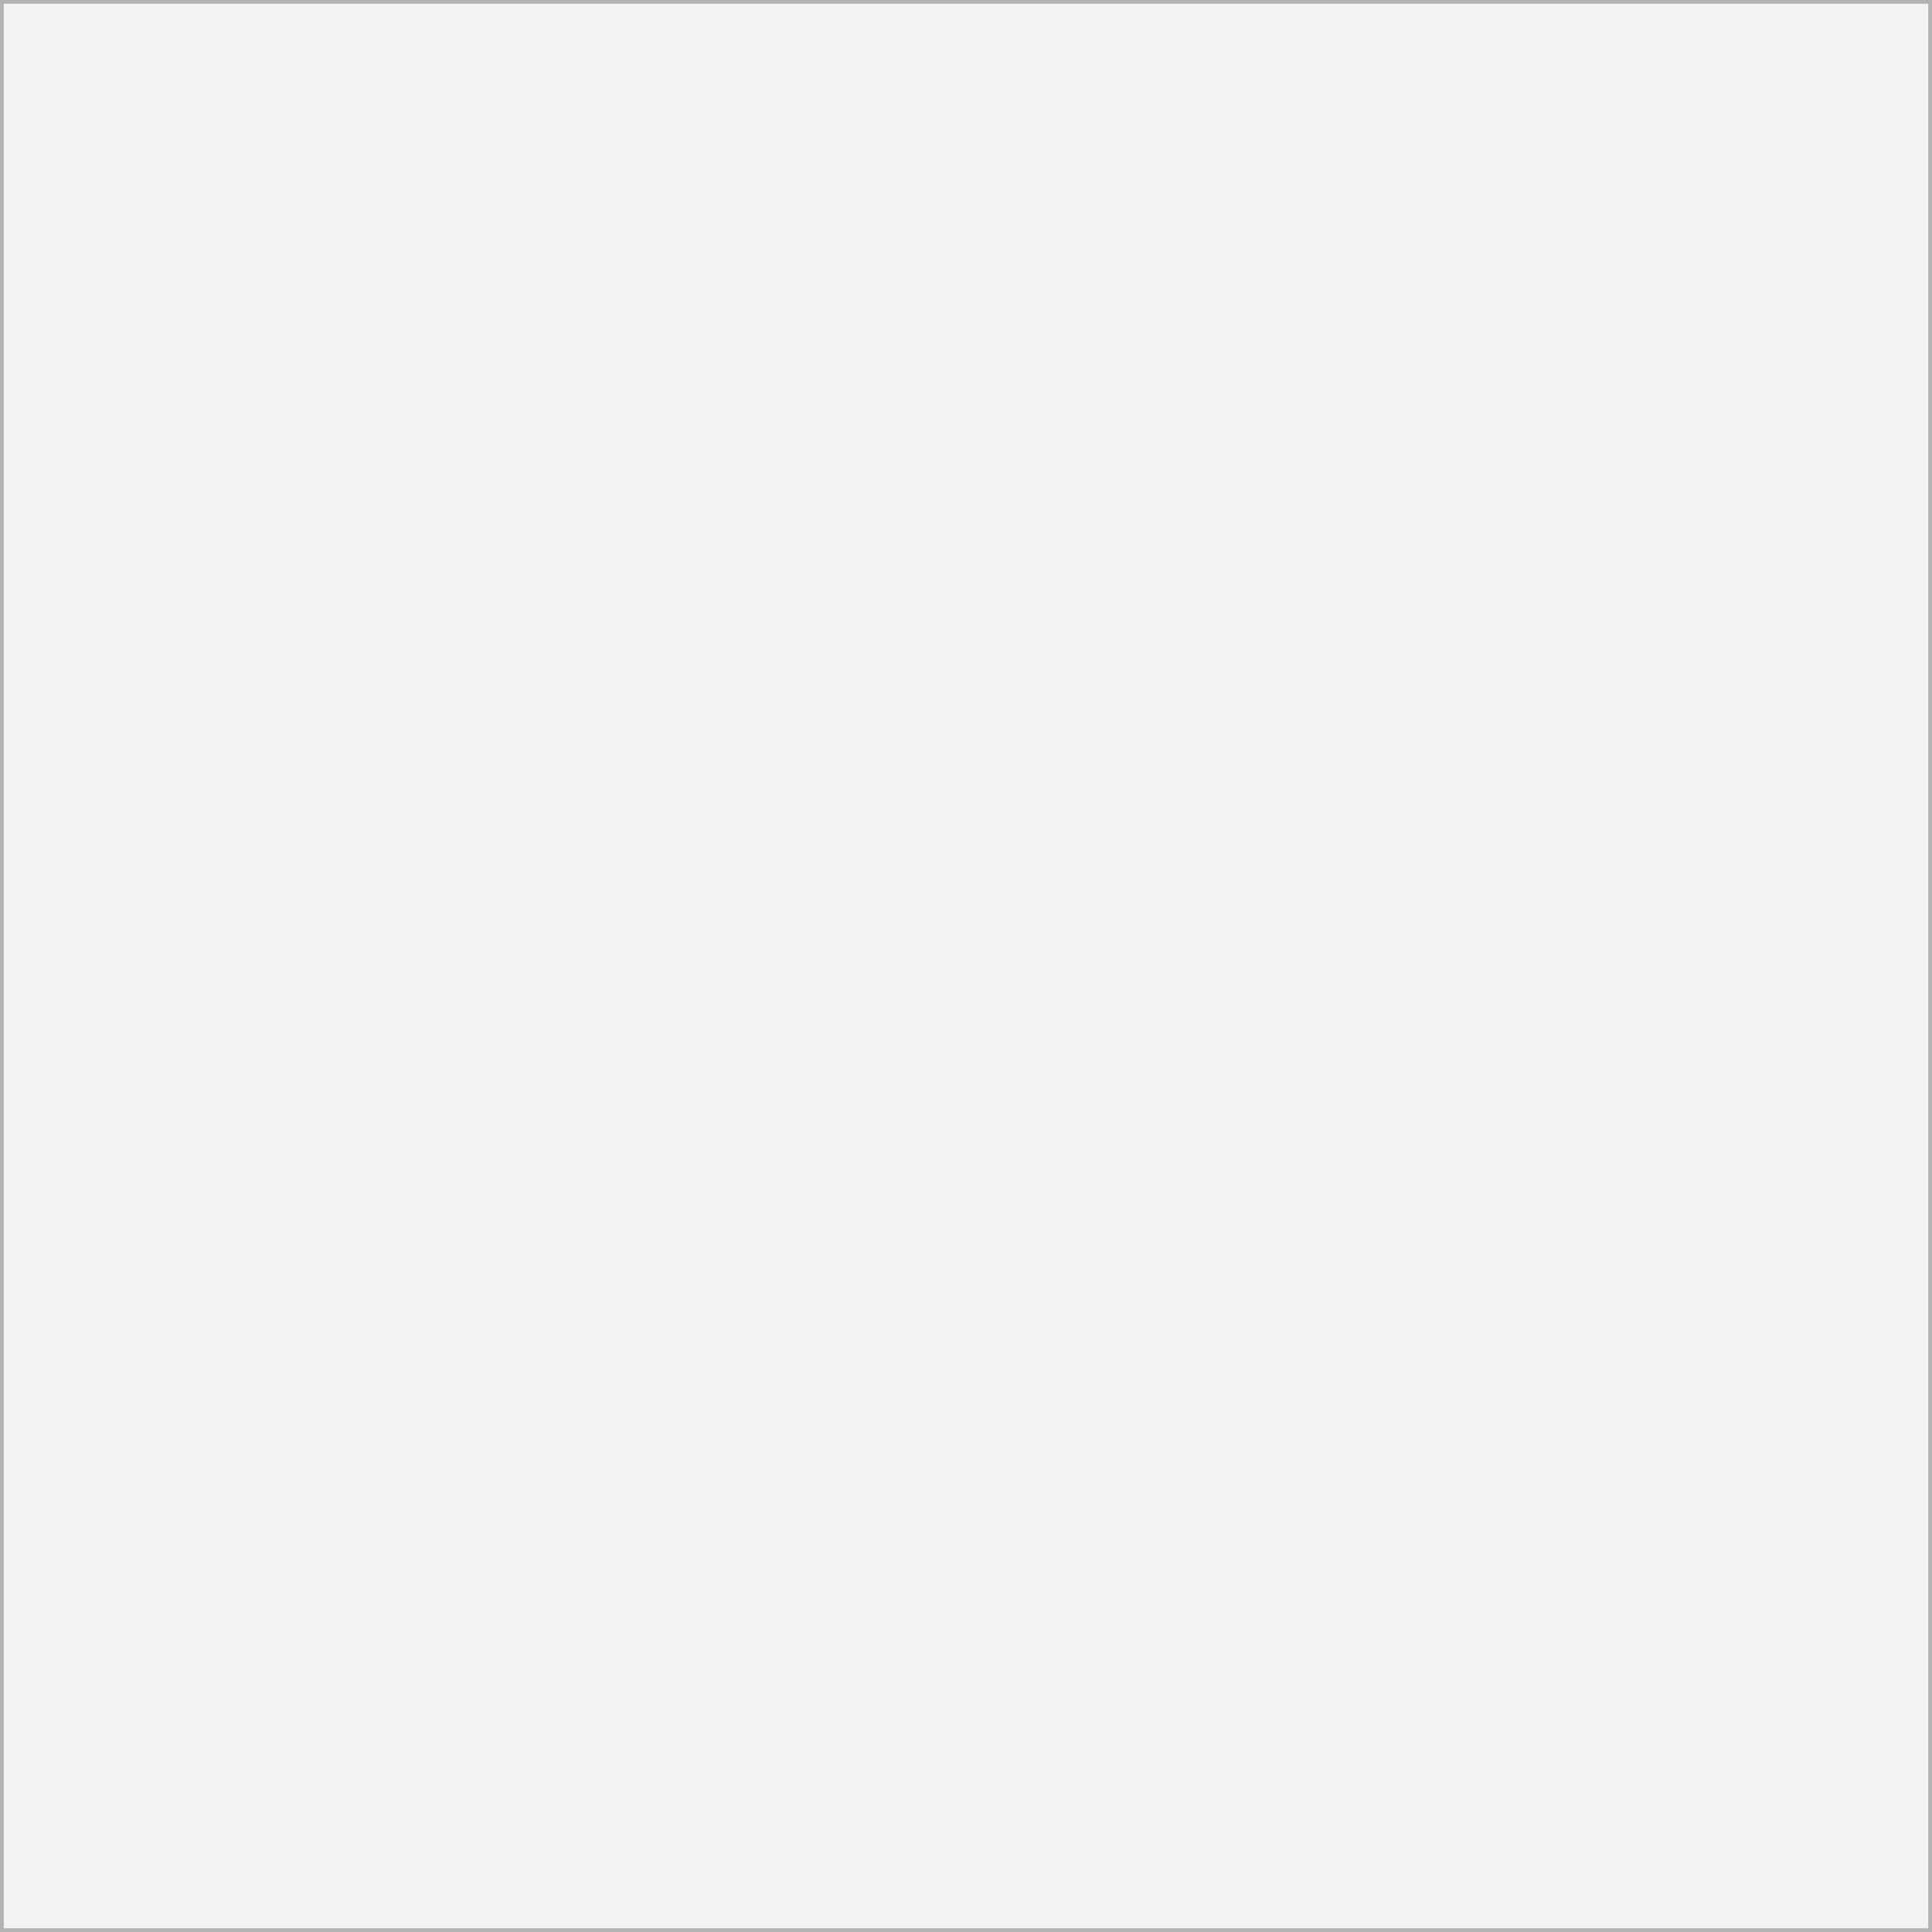
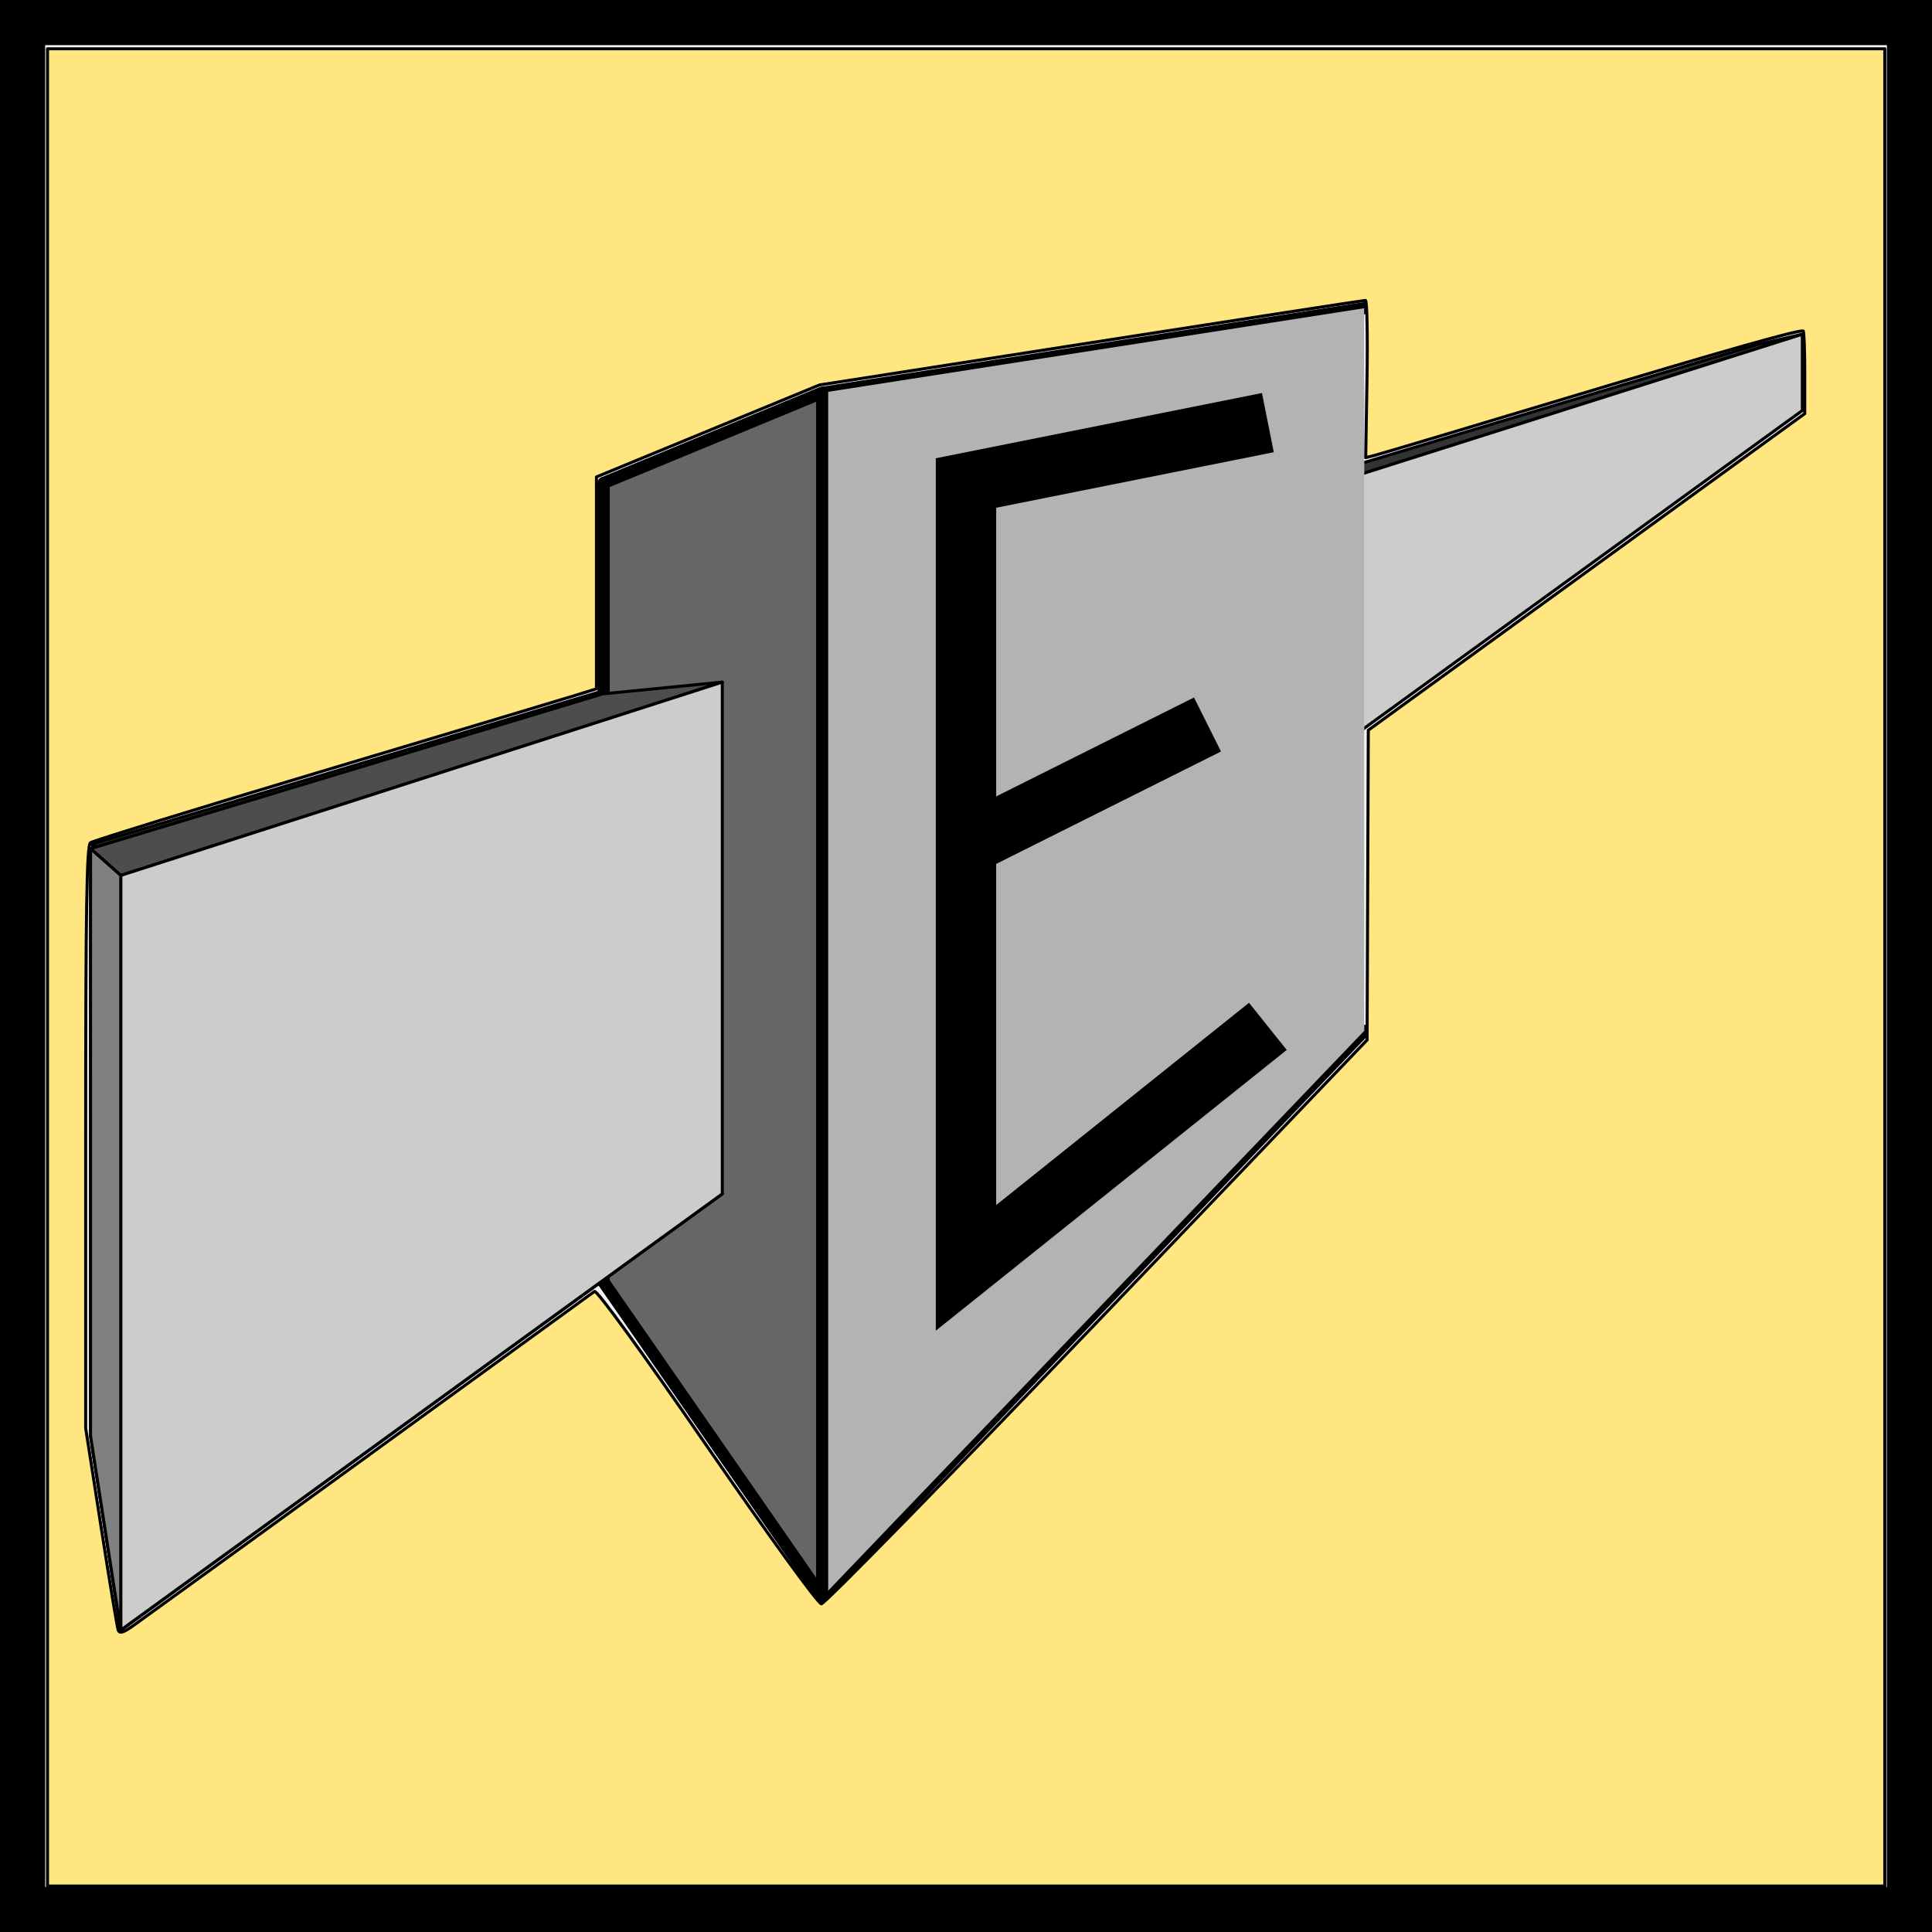
- <svg xmlns="http://www.w3.org/2000/svg" width="64" height="64" id="svg2" version="1.1">
-   <defs id="defs4" />
+ <svg xmlns="http://www.w3.org/2000/svg" xmlns:ns1="http://www.openswatchbook.org/uri/2009/osb" xmlns:xlink="http://www.w3.org/1999/xlink" width="64" height="64" id="svg2" version="1.1">
+   <defs id="defs4">
+     <linearGradient id="linearGradient5839" ns1:paint="solid">
+       <stop style="stop-color:#000000;stop-opacity:1;" offset="0" id="stop5841" />
+     </linearGradient>
+     <linearGradient id="linearGradient5145">
+       <stop style="stop-color:#000000;stop-opacity:1;" offset="0" id="stop5147" />
+       <stop style="stop-color:#000000;stop-opacity:0;" offset="1" id="stop5149" />
+     </linearGradient>
+     <linearGradient id="linearGradient4805" ns1:paint="solid">
+       <stop style="stop-color:#000000;stop-opacity:1;" offset="0" id="stop4807" />
+     </linearGradient>
+     <linearGradient xlink:href="#linearGradient4805-1" id="linearGradient4994" gradientUnits="userSpaceOnUse" x1="5.938" y1="30" x2="58.062" y2="30" gradientTransform="translate(0,992.9397)" />
+     <linearGradient id="linearGradient4805-1" ns1:paint="solid">
+       <stop style="stop-color:#000000;stop-opacity:1;" offset="0" id="stop4807-7" />
+     </linearGradient>
+     <linearGradient y2="30" x2="58.062" y1="30" x1="5.938" gradientTransform="matrix(1.202018,0,0,2.604371,-6.464568,942.231)" gradientUnits="userSpaceOnUse" id="linearGradient5069" xlink:href="#linearGradient4805-1" />
+   </defs>
  <g id="layer2" style="display:inline">
    <rect style="fill:#f2f2f2;fill-opacity:1;fill-rule:evenodd;stroke:#b3b3b3;stroke-width:0.25;stroke-linecap:square;stroke-linejoin:miter;stroke-miterlimit:0;stroke-opacity:1;stroke-dasharray:none" id="rect3767" width="64" height="64" x="0" y="0" rx="0" />
  </g>
-   <g id="layer1" transform="translate(0,-988.3622)" />
+   <g id="layer1" transform="translate(0,-988.3622)">
+     <rect style="fill:none;stroke:url(#linearGradient5069);stroke-width:1.495;stroke-miterlimit:4;stroke-opacity:1;stroke-dasharray:none;stroke-dashoffset:0.027" id="rect4295" width="62.505" height="62.505" x="0.748" y="989.11" />
+     <g style="fill:#ff5555;fill-opacity:1;fill-rule:evenodd;stroke:#000000;stroke-width:0.1;stroke-linecap:butt;stroke-linejoin:round;stroke-miterlimit:4;stroke-opacity:1;stroke-dasharray:none;stroke-dashoffset:0.027" id="g3916">
+       <path id="path3926" style="fill:#666666;fill-rule:evenodd;stroke:none" d="m 3.062,1036.334 0.938,6.029 55.705,-40.401 -1.541,0.292 z" />
+       <path id="path3918" style="fill:#353564;fill-rule:evenodd;stroke:none" d="m 3.062,1016.323 0,20.011 55.102,-34.08 0,-2.464 z" />
+       <path id="path3928" style="fill:#e9e9ff;fill-rule:evenodd;stroke:none" d="m 58.164,999.79 1.541,-0.356 0,2.528 -1.541,0.292 z" />
+       <path id="path3920" style="fill:#333333;stroke-width:0.1;stroke-miterlimit:4;stroke-dasharray:none" d="M 3.062,1016.323 4,1017.1 59.705,999.433 58.164,999.79 z" />
+       <path id="path3924" style="fill:#cccccc;fill-opacity:1;stroke-width:0.1;stroke-miterlimit:4;stroke-dasharray:none" d="m 4,1017.1 0,25.262 55.705,-40.401 0,-2.528 z" />
+       <path id="path3922" style="fill:#999999;stroke-width:0.1;stroke-miterlimit:4;stroke-dasharray:none" d="m 3.062,1016.323 0.938,0.777 0,25.262 -0.938,-6.029 z" />
+     </g>
+     <g style="fill:#ffe680;fill-opacity:1;fill-rule:evenodd;stroke:#000000;stroke-width:0.4;stroke-linecap:butt;stroke-linejoin:round;stroke-miterlimit:4;stroke-opacity:1;stroke-dasharray:none;stroke-dashoffset:0.027" id="g5333">
+       <path id="path5343" style="fill:#666666;stroke-width:0.4;stroke-miterlimit:4;stroke-dasharray:none" d="M 27.235,1041.262 20,1030.836 l 15.985,-11.181 9.203,2.857 z" />
+       <path id="path5341" style="fill:#cccccc;fill-opacity:1;stroke-width:0.4;stroke-miterlimit:4;stroke-dasharray:none" d="m 20,1004.362 0,26.473 15.985,-11.181 0,-18.356 z" />
+       <path id="path5345" style="fill:#e9e9ff;fill-rule:evenodd;stroke:none;stroke-width:0.4;stroke-miterlimit:4;stroke-dasharray:none" d="m 45.189,998.572 -9.203,2.726 0,18.356 9.203,2.857 z" />
+       <path id="path5337" style="fill:#aa4400;stroke-width:0.4;stroke-miterlimit:4;stroke-dasharray:none" d="M 27.235,1001.373 20,1004.362 l 15.985,-3.064 9.203,-2.726 z" />
+       <path id="path5335" style="fill:#b3b3b3;fill-rule:evenodd;stroke:none;stroke-width:0.4;stroke-miterlimit:4;stroke-dasharray:none" d="m 27.235,1001.373 0,39.89 17.954,-18.751 0,-23.939 z" />
+       <path id="path5339" style="fill:#666666;stroke-width:0.4;stroke-miterlimit:4;stroke-dasharray:none" d="M 27.235,1001.373 20,1004.362 l 0,26.473 7.235,10.427 z" />
+     </g>
+     <g style="fill:#aa4400;fill-opacity:1;fill-rule:evenodd;stroke:#000000;stroke-width:0.1;stroke-linecap:butt;stroke-linejoin:round;stroke-miterlimit:4;stroke-opacity:1;stroke-dasharray:none;stroke-dashoffset:0.027" id="g6035">
+       <path id="path6045" style="fill:#666666;stroke-width:0.1;stroke-miterlimit:4;stroke-dasharray:none" d="m 3,1035.932 1,6.431 19.927,-14.452 -3.957,-2.356 z" />
+       <path id="path6037" style="fill:#803300;stroke-width:0.1;stroke-miterlimit:4;stroke-dasharray:none" d="m 3,1016.475 0,19.457 16.971,-10.377 0,-14.207 z" />
+       <path id="path6047" style="fill:#e9e9ff;fill-rule:evenodd;stroke:none" d="m 19.971,1011.347 3.957,-0.389 0,16.952 -3.957,-2.356 z" />
+       <path id="path6039" style="fill:#4d4d4d;stroke-width:0.1;stroke-miterlimit:4;stroke-dasharray:none" d="m 3,1016.475 1,0.887 19.927,-6.404 -3.957,0.389 z" />
+       <path id="path6043" style="fill:#cccccc;fill-opacity:1;stroke-width:0.1;stroke-miterlimit:4;stroke-dasharray:none" d="m 4,1017.362 0,25 19.927,-14.452 0,-16.952 z" />
+       <path id="path6041" style="fill:#808080;stroke-width:0.1;stroke-miterlimit:4;stroke-dasharray:none" d="m 3,1016.475 1,0.887 0,25 -1,-6.431 z" />
+     </g>
+     <path style="fill:none;stroke:#000000;stroke-width:2;stroke-linecap:butt;stroke-linejoin:miter;stroke-opacity:1;stroke-miterlimit:4;stroke-dasharray:none" d="m 42,14 -10,2 0,26 10,-8" id="path6557" transform="translate(0,988.3622)" />
+     <path style="fill:none;stroke:#000000;stroke-width:2;stroke-linecap:butt;stroke-linejoin:miter;stroke-opacity:1;stroke-miterlimit:4;stroke-dasharray:none" d="m 32,28 8,-4" id="path6559" transform="translate(0,988.3622)" />
+     <path style="fill:#ffe680;fill-opacity:1;fill-rule:evenodd;stroke:#000000;stroke-width:0.1;stroke-linecap:butt;stroke-linejoin:round;stroke-miterlimit:4;stroke-opacity:1;stroke-dasharray:none;stroke-dashoffset:0.027" d="m 1.574,32.047 0,-30.431 30.431,0 30.431,0 0,30.431 0,30.431 -30.431,0 -30.431,0 0,-30.431 z M 12.18,48.23 c 4.063,-2.945 7.444,-5.397 7.513,-5.45 0.075,-0.057 1.593,2.031 3.725,5.124 2.02,2.929 3.683,5.222 3.791,5.226 0.106,0.003 4.216,-4.198 9.135,-9.337 l 8.943,-9.343 0.02,-5.131 0.02,-5.131 7.229,-5.243 7.229,-5.243 0,-1.371 c 0,-0.754 -0.025,-1.371 -0.055,-1.371 -0.298,0 -2.652,0.669 -7.79,2.214 -3.359,1.01 -6.24,1.87 -6.403,1.911 l -0.296,0.075 0.043,-2.605 c 0.024,-1.433 3.79e-4,-2.605 -0.052,-2.605 -0.052,4.92e-5 -4.143,0.631 -9.091,1.402 l -8.997,1.401 -3.693,1.523 -3.693,1.523 0,3.51 0,3.51 -0.789,0.243 c -0.434,0.134 -4.17,1.254 -8.302,2.489 -4.132,1.235 -7.584,2.3 -7.671,2.366 -0.124,0.094 -0.158,2.196 -0.158,9.756 l 0,9.636 0.508,3.259 c 0.279,1.793 0.535,3.334 0.568,3.426 0.045,0.125 0.162,0.095 0.471,-0.122 0.226,-0.159 3.735,-2.699 7.798,-5.643 z" id="path6563" transform="translate(0,988.3622)" />
+   </g>
</svg>
